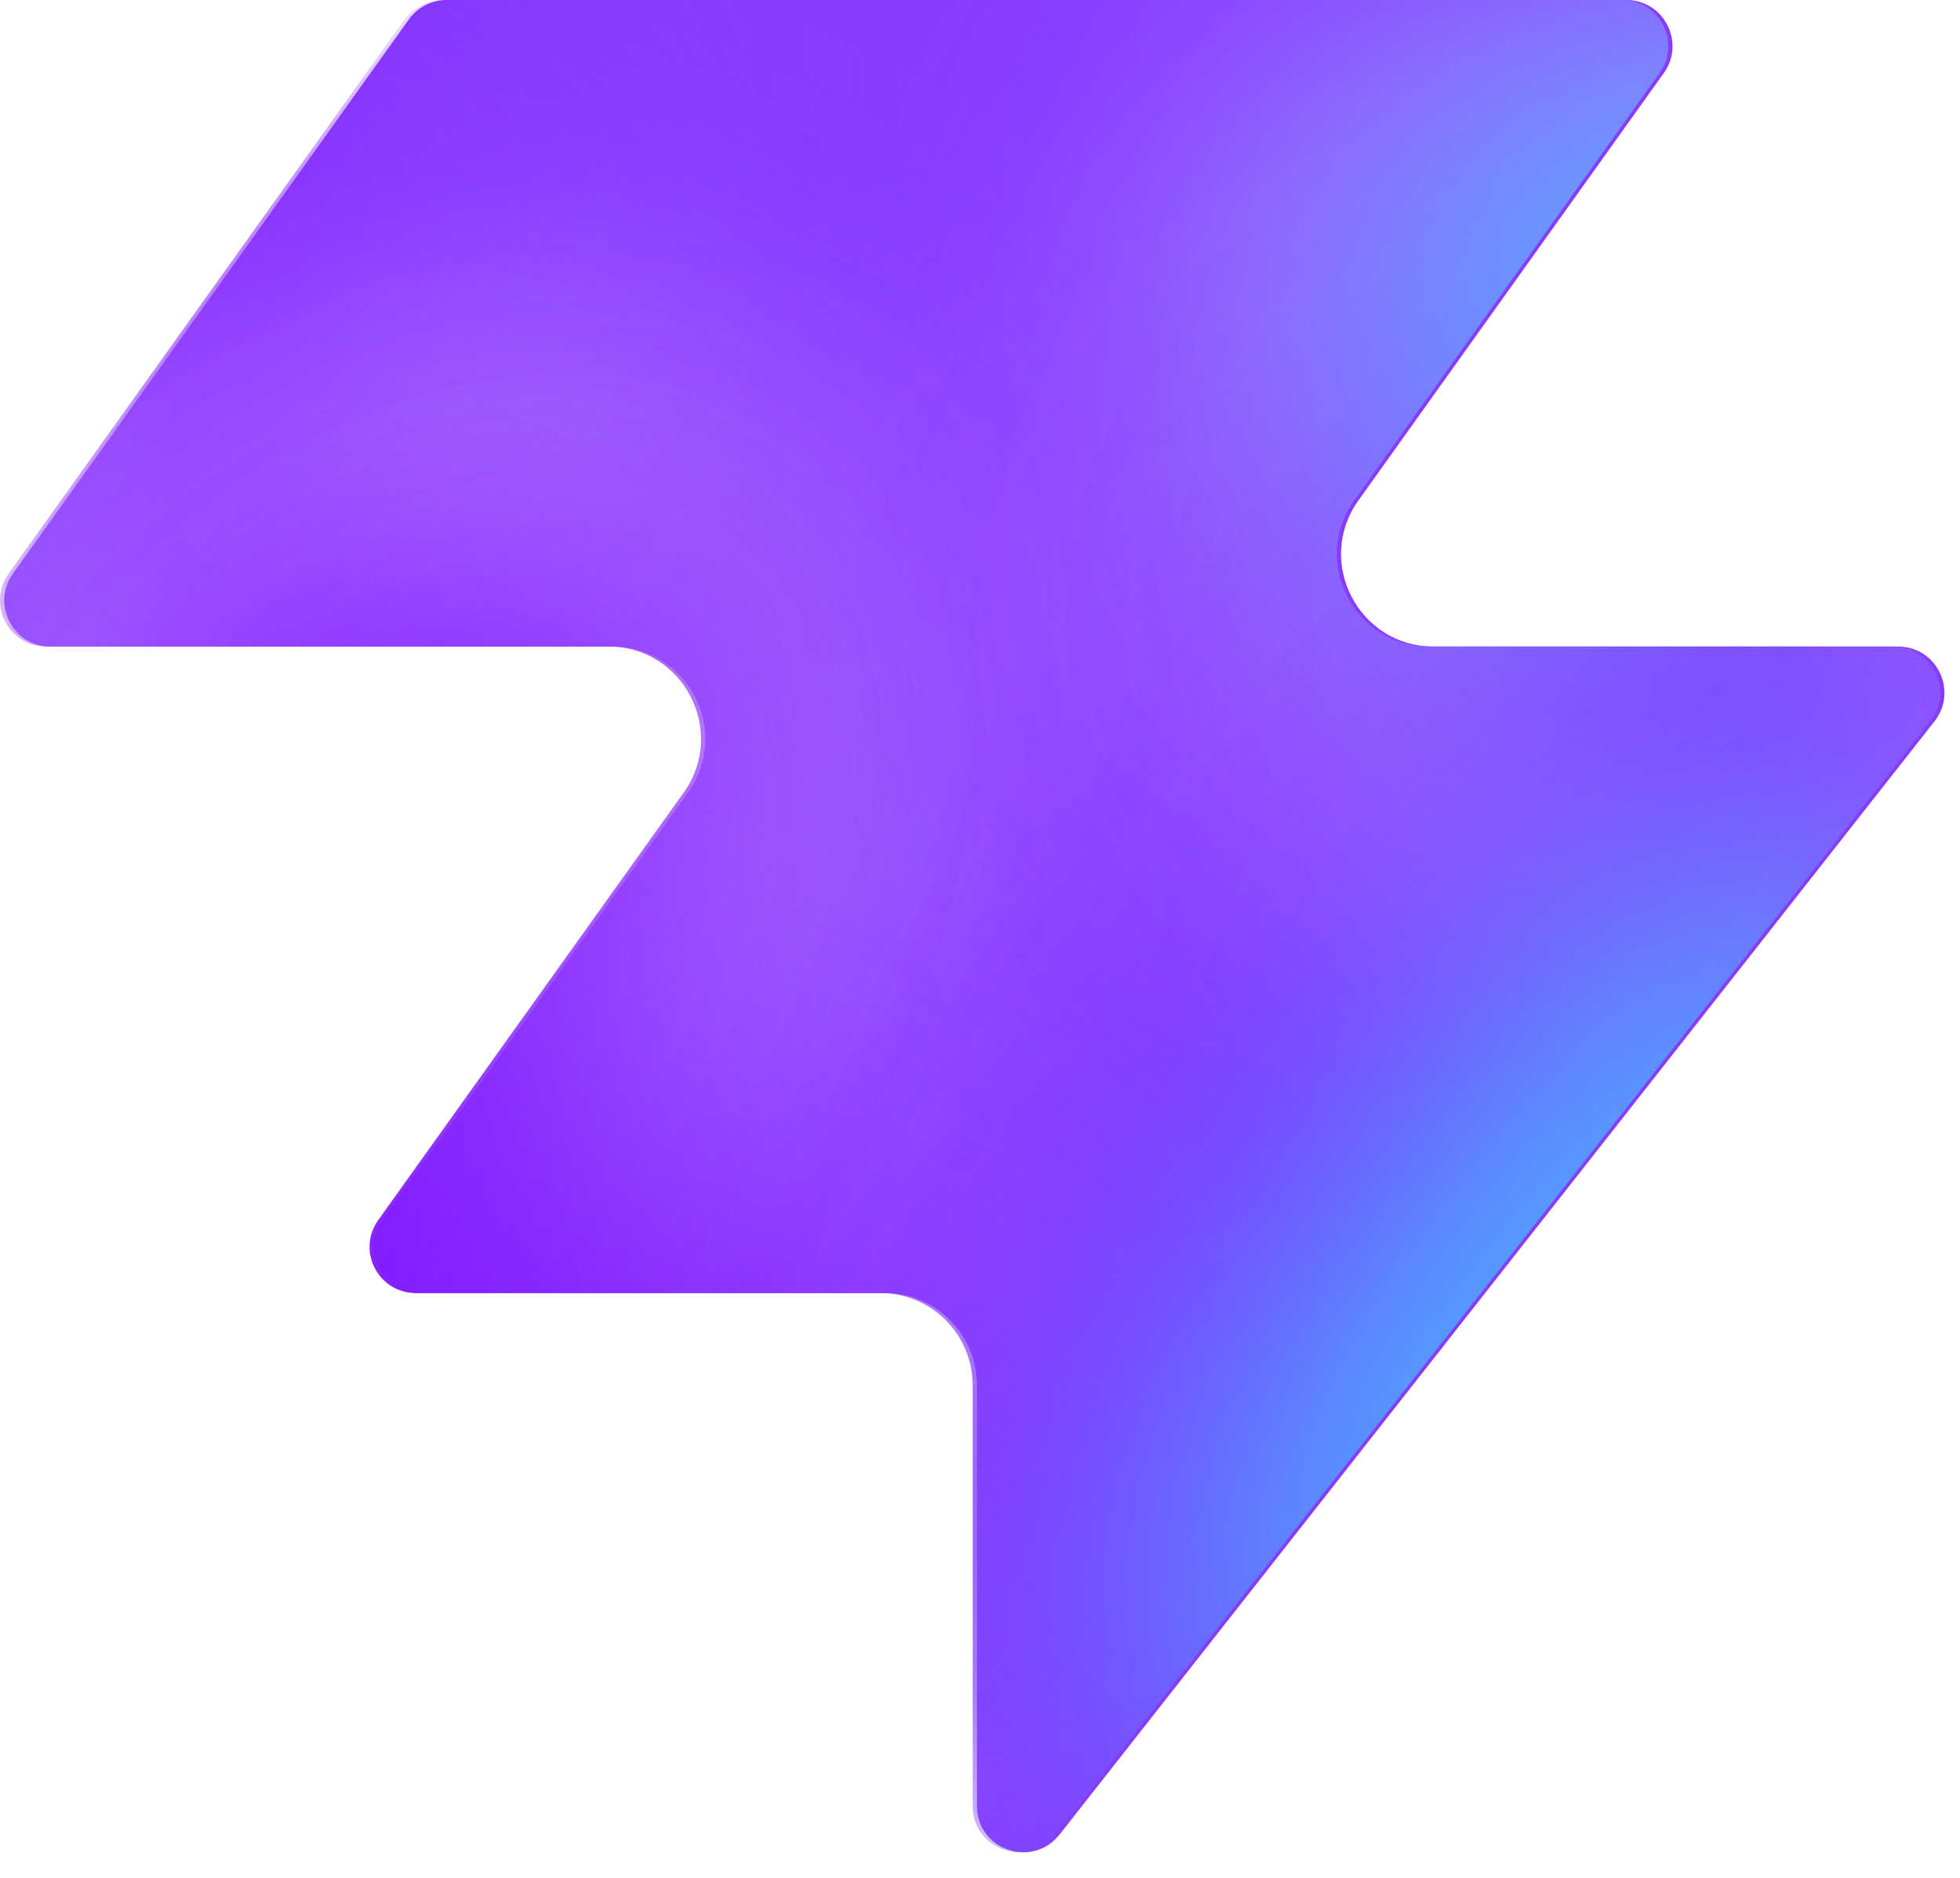
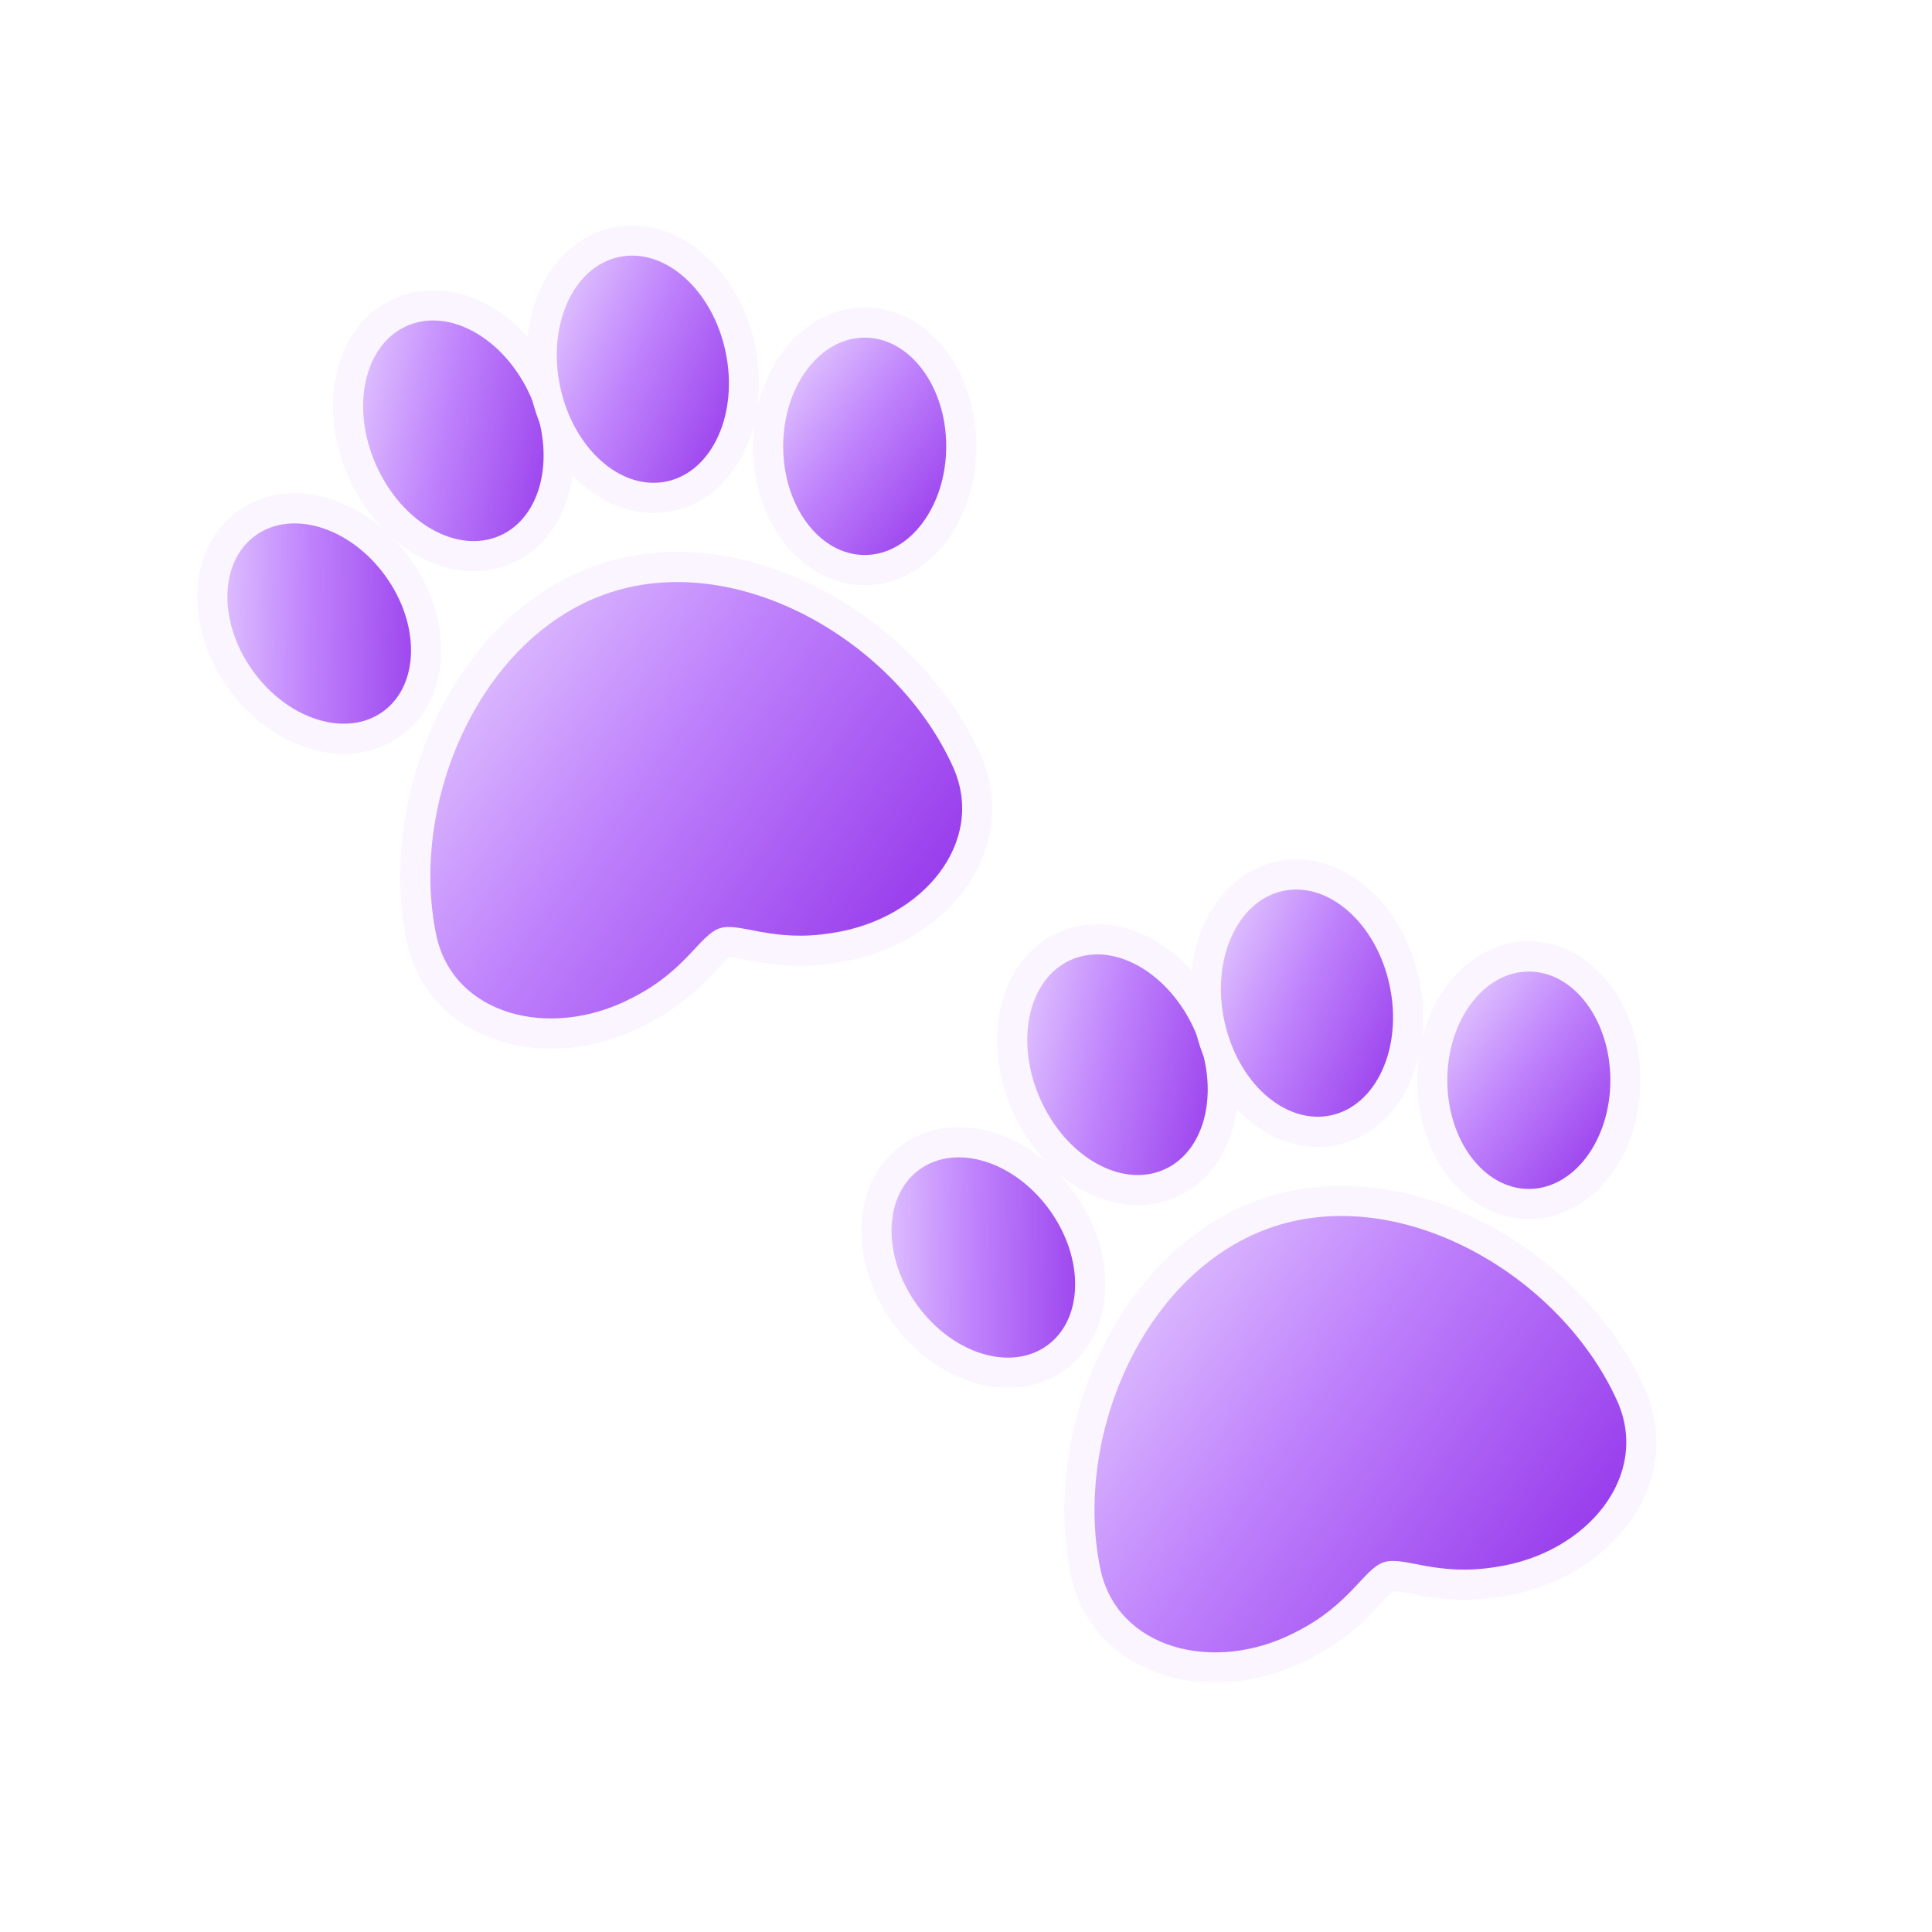
- <svg xmlns="http://www.w3.org/2000/svg" width="48" height="46" fill="none" viewBox="0 0 48 46">
-   <path fill="#863bff" d="M25.946 44.938c-.664.845-2.021.375-2.021-.698V33.937a2.26 2.26 0 0 0-2.262-2.262H10.287c-.92 0-1.456-1.04-.92-1.788l7.48-10.471c1.07-1.497 0-3.578-1.842-3.578H1.237c-.92 0-1.456-1.04-.92-1.788L10.013.474c.214-.297.556-.474.92-.474h28.894c.92 0 1.456 1.04.92 1.788l-7.48 10.471c-1.07 1.498 0 3.579 1.842 3.579h11.377c.943 0 1.473 1.088.89 1.83L25.947 44.94z" style="fill:#863bff;fill:color(display-p3 .525 .23 1);fill-opacity:1" />
-   <mask id="a" width="48" height="46" x="0" y="0" maskUnits="userSpaceOnUse" style="mask-type:alpha">
-     <path fill="#000" d="M25.842 44.938c-.664.844-2.021.375-2.021-.698V33.937a2.26 2.26 0 0 0-2.262-2.262H10.183c-.92 0-1.456-1.04-.92-1.788l7.48-10.471c1.07-1.498 0-3.579-1.842-3.579H1.133c-.92 0-1.456-1.04-.92-1.787L9.91.473c.214-.297.556-.474.92-.474h28.894c.92 0 1.456 1.04.92 1.788l-7.48 10.471c-1.07 1.498 0 3.578 1.842 3.578h11.377c.943 0 1.473 1.088.89 1.832L25.843 44.94z" style="fill:#000;fill-opacity:1" />
-   </mask>
-   <g mask="url(#a)">
-     <g filter="url(#b)">
-       <ellipse cx="5.508" cy="14.704" fill="#ede6ff" rx="5.508" ry="14.704" style="fill:#ede6ff;fill:color(display-p3 .927 .903 1);fill-opacity:1" transform="matrix(.00324 1 1 -.00324 -4.47 31.516)" />
-     </g>
-     <g filter="url(#c)">
-       <ellipse cx="10.399" cy="29.851" fill="#ede6ff" rx="10.399" ry="29.851" style="fill:#ede6ff;fill:color(display-p3 .927 .903 1);fill-opacity:1" transform="matrix(.00324 1 1 -.00324 -39.328 7.883)" />
-     </g>
-     <g filter="url(#d)">
-       <ellipse cx="5.508" cy="30.487" fill="#7e14ff" rx="5.508" ry="30.487" style="fill:#7e14ff;fill:color(display-p3 .492 .077 1);fill-opacity:1" transform="rotate(89.814 -25.913 -14.639)scale(1 -1)" />
-     </g>
-     <g filter="url(#e)">
-       <ellipse cx="5.508" cy="30.599" fill="#7e14ff" rx="5.508" ry="30.599" style="fill:#7e14ff;fill:color(display-p3 .492 .077 1);fill-opacity:1" transform="rotate(89.814 -32.644 -3.334)scale(1 -1)" />
-     </g>
-     <g filter="url(#f)">
-       <ellipse cx="5.508" cy="30.599" fill="#7e14ff" rx="5.508" ry="30.599" style="fill:#7e14ff;fill:color(display-p3 .492 .077 1);fill-opacity:1" transform="matrix(.00324 1 1 -.00324 -34.34 30.47)" />
-     </g>
-     <g filter="url(#g)">
-       <ellipse cx="14.072" cy="22.078" fill="#ede6ff" rx="14.072" ry="22.078" style="fill:#ede6ff;fill:color(display-p3 .927 .903 1);fill-opacity:1" transform="rotate(93.35 24.506 48.493)scale(-1 1)" />
-     </g>
-     <g filter="url(#h)">
-       <ellipse cx="3.47" cy="21.501" fill="#7e14ff" rx="3.47" ry="21.501" style="fill:#7e14ff;fill:color(display-p3 .492 .077 1);fill-opacity:1" transform="rotate(89.009 28.708 47.59)scale(-1 1)" />
-     </g>
-     <g filter="url(#i)">
-       <ellipse cx="3.47" cy="21.501" fill="#7e14ff" rx="3.47" ry="21.501" style="fill:#7e14ff;fill:color(display-p3 .492 .077 1);fill-opacity:1" transform="rotate(89.009 28.708 47.59)scale(-1 1)" />
-     </g>
-     <g filter="url(#j)">
-       <ellipse cx=".387" cy="8.972" fill="#7e14ff" rx="4.407" ry="29.108" style="fill:#7e14ff;fill:color(display-p3 .492 .077 1);fill-opacity:1" transform="rotate(39.51 .387 8.972)" />
-     </g>
-     <g filter="url(#k)">
-       <ellipse cx="47.523" cy="-6.092" fill="#7e14ff" rx="4.407" ry="29.108" style="fill:#7e14ff;fill:color(display-p3 .492 .077 1);fill-opacity:1" transform="rotate(37.892 47.523 -6.092)" />
-     </g>
-     <g filter="url(#l)">
-       <ellipse cx="41.412" cy="6.333" fill="#47bfff" rx="5.971" ry="9.665" style="fill:#47bfff;fill:color(display-p3 .28 .748 1);fill-opacity:1" transform="rotate(37.892 41.412 6.333)" />
-     </g>
-     <g filter="url(#m)">
-       <ellipse cx="-1.879" cy="38.332" fill="#7e14ff" rx="4.407" ry="29.108" style="fill:#7e14ff;fill:color(display-p3 .492 .077 1);fill-opacity:1" transform="rotate(37.892 -1.88 38.332)" />
-     </g>
-     <g filter="url(#n)">
-       <ellipse cx="-1.879" cy="38.332" fill="#7e14ff" rx="4.407" ry="29.108" style="fill:#7e14ff;fill:color(display-p3 .492 .077 1);fill-opacity:1" transform="rotate(37.892 -1.88 38.332)" />
-     </g>
-     <g filter="url(#o)">
-       <ellipse cx="35.651" cy="29.907" fill="#7e14ff" rx="4.407" ry="29.108" style="fill:#7e14ff;fill:color(display-p3 .492 .077 1);fill-opacity:1" transform="rotate(37.892 35.651 29.907)" />
-     </g>
-     <g filter="url(#p)">
-       <ellipse cx="38.418" cy="32.4" fill="#47bfff" rx="5.971" ry="15.297" style="fill:#47bfff;fill:color(display-p3 .28 .748 1);fill-opacity:1" transform="rotate(37.892 38.418 32.4)" />
-     </g>
+ <svg xmlns="http://www.w3.org/2000/svg" viewBox="0 0 64 64">
+   <defs>
+     <linearGradient id="paw-fav-grad" x1="0%" y1="0%" x2="100%" y2="100%">
+       <stop offset="0%" stop-color="#e9d5ff" />
+       <stop offset="45%" stop-color="#c084fc" />
+       <stop offset="100%" stop-color="#9333ea" />
+     </linearGradient>
+   </defs>
+   <g transform="translate(21 22) rotate(-18)" fill="url(#paw-fav-grad)" stroke="#faf5ff" stroke-width="2" stroke-linejoin="round" paint-order="stroke">
+     <ellipse cx="-9.5" cy="-4.5" rx="2.7" ry="3.6" transform="rotate(-18 -9.5 -4.5)" />
+     <ellipse cx="-3.3" cy="-9.2" rx="2.8" ry="3.8" transform="rotate(-6 -3.3 -9.2)" />
+     <ellipse cx="3.3" cy="-9.2" rx="2.8" ry="3.8" transform="rotate(6 3.3 -9.2)" />
+     <ellipse cx="9.5" cy="-4.5" rx="2.7" ry="3.6" transform="rotate(18 9.5 -4.5)" />
+     <path d="M 0,-2.5 C 4.5,-2.5 8.5,2 9,6.5 C 9.3,9.2 6.5,11 3.5,10.5 C 1.5,10.2 0.7,9.2 0,9.2 C -0.7,9.2 -1.5,10.2 -3.5,10.5 C -6.5,11 -9.3,9.2 -9,6.5 C -8.5,2 -4.5,-2.5 0,-2.5 Z" />
  </g>
-   <defs>
-     <filter id="b" width="60.045" height="41.654" x="-19.77" y="16.149" color-interpolation-filters="sRGB" filterUnits="userSpaceOnUse">
-       <feFlood flood-opacity="0" result="BackgroundImageFix" />
-       <feBlend in="SourceGraphic" in2="BackgroundImageFix" result="shape" />
-       <feGaussianBlur result="effect1_foregroundBlur_2002_17158" stdDeviation="7.659" />
-     </filter>
-     <filter id="c" width="90.34" height="51.437" x="-54.613" y="-7.533" color-interpolation-filters="sRGB" filterUnits="userSpaceOnUse">
-       <feFlood flood-opacity="0" result="BackgroundImageFix" />
-       <feBlend in="SourceGraphic" in2="BackgroundImageFix" result="shape" />
-       <feGaussianBlur result="effect1_foregroundBlur_2002_17158" stdDeviation="7.659" />
-     </filter>
-     <filter id="d" width="79.355" height="29.4" x="-49.64" y="2.03" color-interpolation-filters="sRGB" filterUnits="userSpaceOnUse">
-       <feFlood flood-opacity="0" result="BackgroundImageFix" />
-       <feBlend in="SourceGraphic" in2="BackgroundImageFix" result="shape" />
-       <feGaussianBlur result="effect1_foregroundBlur_2002_17158" stdDeviation="4.596" />
-     </filter>
-     <filter id="e" width="79.579" height="29.4" x="-45.045" y="20.029" color-interpolation-filters="sRGB" filterUnits="userSpaceOnUse">
-       <feFlood flood-opacity="0" result="BackgroundImageFix" />
-       <feBlend in="SourceGraphic" in2="BackgroundImageFix" result="shape" />
-       <feGaussianBlur result="effect1_foregroundBlur_2002_17158" stdDeviation="4.596" />
-     </filter>
-     <filter id="f" width="79.579" height="29.4" x="-43.513" y="21.178" color-interpolation-filters="sRGB" filterUnits="userSpaceOnUse">
-       <feFlood flood-opacity="0" result="BackgroundImageFix" />
-       <feBlend in="SourceGraphic" in2="BackgroundImageFix" result="shape" />
-       <feGaussianBlur result="effect1_foregroundBlur_2002_17158" stdDeviation="4.596" />
-     </filter>
-     <filter id="g" width="74.749" height="58.852" x="15.756" y="-17.901" color-interpolation-filters="sRGB" filterUnits="userSpaceOnUse">
-       <feFlood flood-opacity="0" result="BackgroundImageFix" />
-       <feBlend in="SourceGraphic" in2="BackgroundImageFix" result="shape" />
-       <feGaussianBlur result="effect1_foregroundBlur_2002_17158" stdDeviation="7.659" />
-     </filter>
-     <filter id="h" width="61.377" height="25.362" x="23.548" y="2.284" color-interpolation-filters="sRGB" filterUnits="userSpaceOnUse">
-       <feFlood flood-opacity="0" result="BackgroundImageFix" />
-       <feBlend in="SourceGraphic" in2="BackgroundImageFix" result="shape" />
-       <feGaussianBlur result="effect1_foregroundBlur_2002_17158" stdDeviation="4.596" />
-     </filter>
-     <filter id="i" width="61.377" height="25.362" x="23.548" y="2.284" color-interpolation-filters="sRGB" filterUnits="userSpaceOnUse">
-       <feFlood flood-opacity="0" result="BackgroundImageFix" />
-       <feBlend in="SourceGraphic" in2="BackgroundImageFix" result="shape" />
-       <feGaussianBlur result="effect1_foregroundBlur_2002_17158" stdDeviation="4.596" />
-     </filter>
-     <filter id="j" width="56.045" height="63.649" x="-27.636" y="-22.853" color-interpolation-filters="sRGB" filterUnits="userSpaceOnUse">
-       <feFlood flood-opacity="0" result="BackgroundImageFix" />
-       <feBlend in="SourceGraphic" in2="BackgroundImageFix" result="shape" />
-       <feGaussianBlur result="effect1_foregroundBlur_2002_17158" stdDeviation="4.596" />
-     </filter>
-     <filter id="k" width="54.814" height="64.646" x="20.116" y="-38.415" color-interpolation-filters="sRGB" filterUnits="userSpaceOnUse">
-       <feFlood flood-opacity="0" result="BackgroundImageFix" />
-       <feBlend in="SourceGraphic" in2="BackgroundImageFix" result="shape" />
-       <feGaussianBlur result="effect1_foregroundBlur_2002_17158" stdDeviation="4.596" />
-     </filter>
-     <filter id="l" width="33.541" height="35.313" x="24.641" y="-11.323" color-interpolation-filters="sRGB" filterUnits="userSpaceOnUse">
-       <feFlood flood-opacity="0" result="BackgroundImageFix" />
-       <feBlend in="SourceGraphic" in2="BackgroundImageFix" result="shape" />
-       <feGaussianBlur result="effect1_foregroundBlur_2002_17158" stdDeviation="4.596" />
-     </filter>
-     <filter id="m" width="54.814" height="64.646" x="-29.286" y="6.009" color-interpolation-filters="sRGB" filterUnits="userSpaceOnUse">
-       <feFlood flood-opacity="0" result="BackgroundImageFix" />
-       <feBlend in="SourceGraphic" in2="BackgroundImageFix" result="shape" />
-       <feGaussianBlur result="effect1_foregroundBlur_2002_17158" stdDeviation="4.596" />
-     </filter>
-     <filter id="n" width="54.814" height="64.646" x="-29.286" y="6.009" color-interpolation-filters="sRGB" filterUnits="userSpaceOnUse">
-       <feFlood flood-opacity="0" result="BackgroundImageFix" />
-       <feBlend in="SourceGraphic" in2="BackgroundImageFix" result="shape" />
-       <feGaussianBlur result="effect1_foregroundBlur_2002_17158" stdDeviation="4.596" />
-     </filter>
-     <filter id="o" width="54.814" height="64.646" x="8.244" y="-2.416" color-interpolation-filters="sRGB" filterUnits="userSpaceOnUse">
-       <feFlood flood-opacity="0" result="BackgroundImageFix" />
-       <feBlend in="SourceGraphic" in2="BackgroundImageFix" result="shape" />
-       <feGaussianBlur result="effect1_foregroundBlur_2002_17158" stdDeviation="4.596" />
-     </filter>
-     <filter id="p" width="39.409" height="43.623" x="18.713" y="10.588" color-interpolation-filters="sRGB" filterUnits="userSpaceOnUse">
-       <feFlood flood-opacity="0" result="BackgroundImageFix" />
-       <feBlend in="SourceGraphic" in2="BackgroundImageFix" result="shape" />
-       <feGaussianBlur result="effect1_foregroundBlur_2002_17158" stdDeviation="4.596" />
-     </filter>
-   </defs>
+   <g transform="translate(43 43) rotate(-18)" fill="url(#paw-fav-grad)" stroke="#faf5ff" stroke-width="2" stroke-linejoin="round" paint-order="stroke">
+     <ellipse cx="-9.5" cy="-4.5" rx="2.7" ry="3.6" transform="rotate(-18 -9.5 -4.5)" />
+     <ellipse cx="-3.3" cy="-9.2" rx="2.8" ry="3.8" transform="rotate(-6 -3.3 -9.2)" />
+     <ellipse cx="3.3" cy="-9.2" rx="2.8" ry="3.8" transform="rotate(6 3.3 -9.2)" />
+     <ellipse cx="9.5" cy="-4.5" rx="2.7" ry="3.6" transform="rotate(18 9.5 -4.5)" />
+     <path d="M 0,-2.5 C 4.5,-2.5 8.5,2 9,6.5 C 9.3,9.2 6.5,11 3.5,10.5 C 1.5,10.2 0.7,9.2 0,9.2 C -0.7,9.2 -1.5,10.2 -3.5,10.5 C -6.5,11 -9.3,9.2 -9,6.5 C -8.5,2 -4.5,-2.5 0,-2.5 Z" />
+   </g>
</svg>
